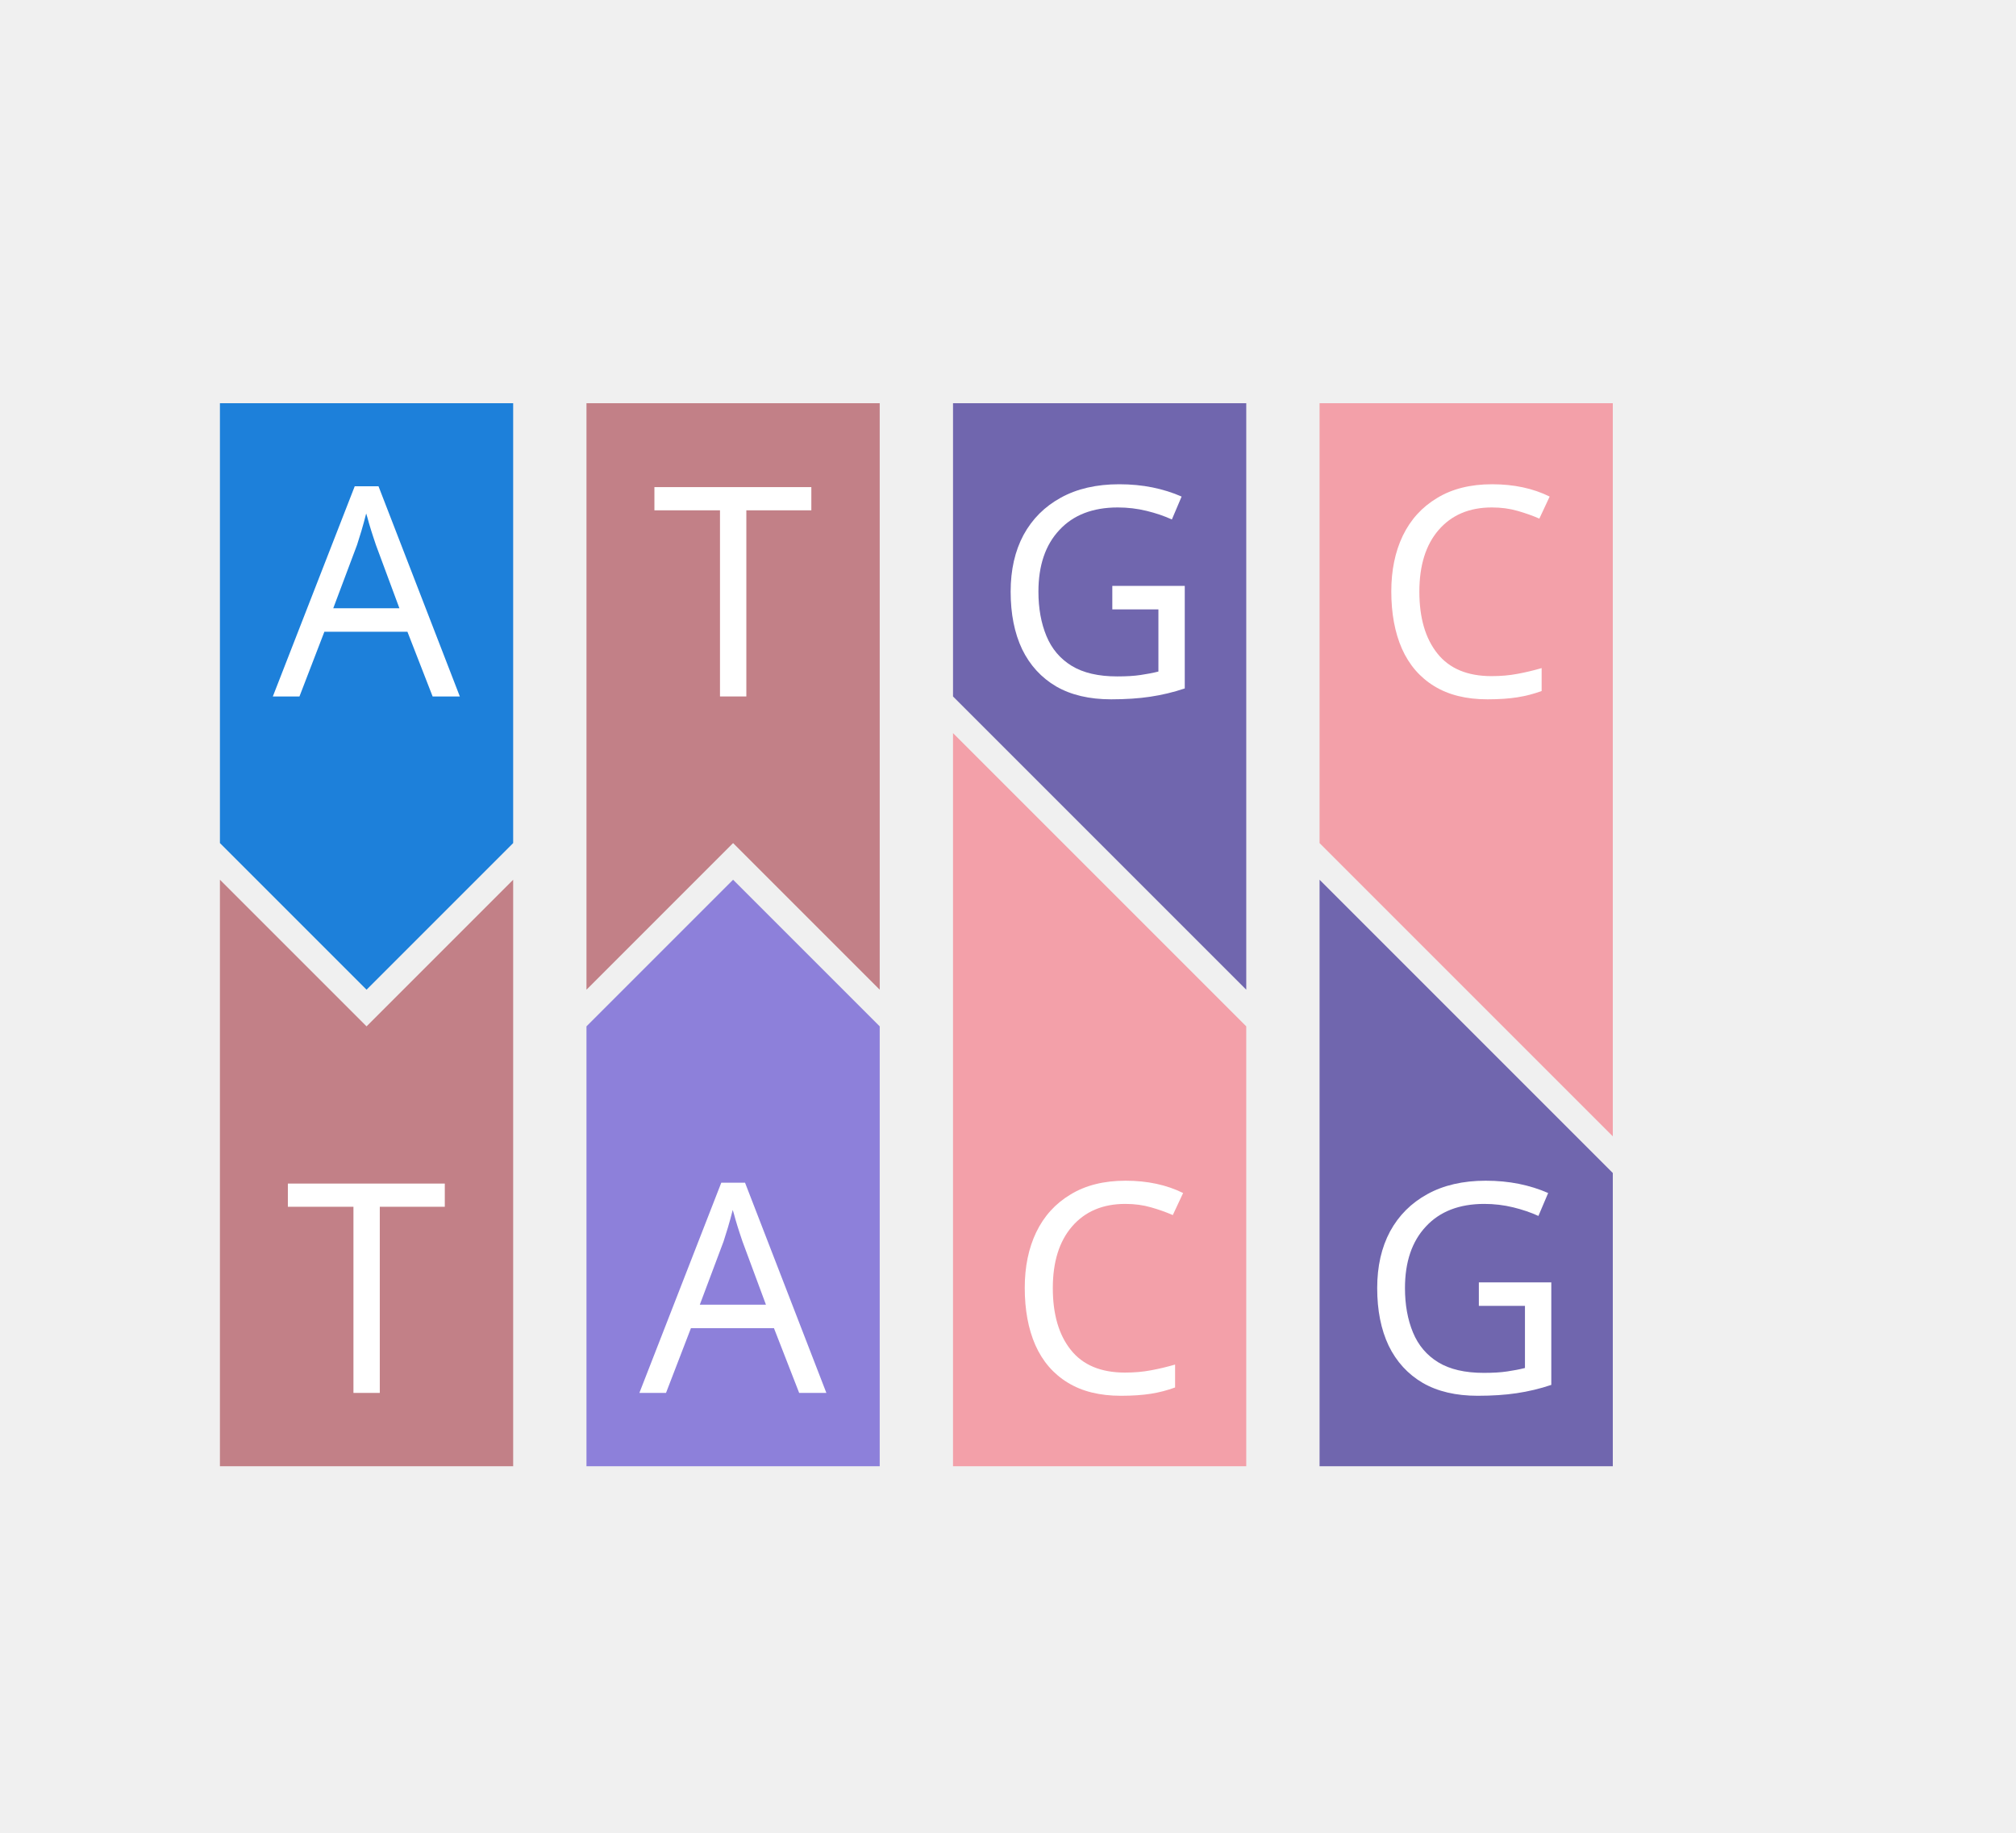
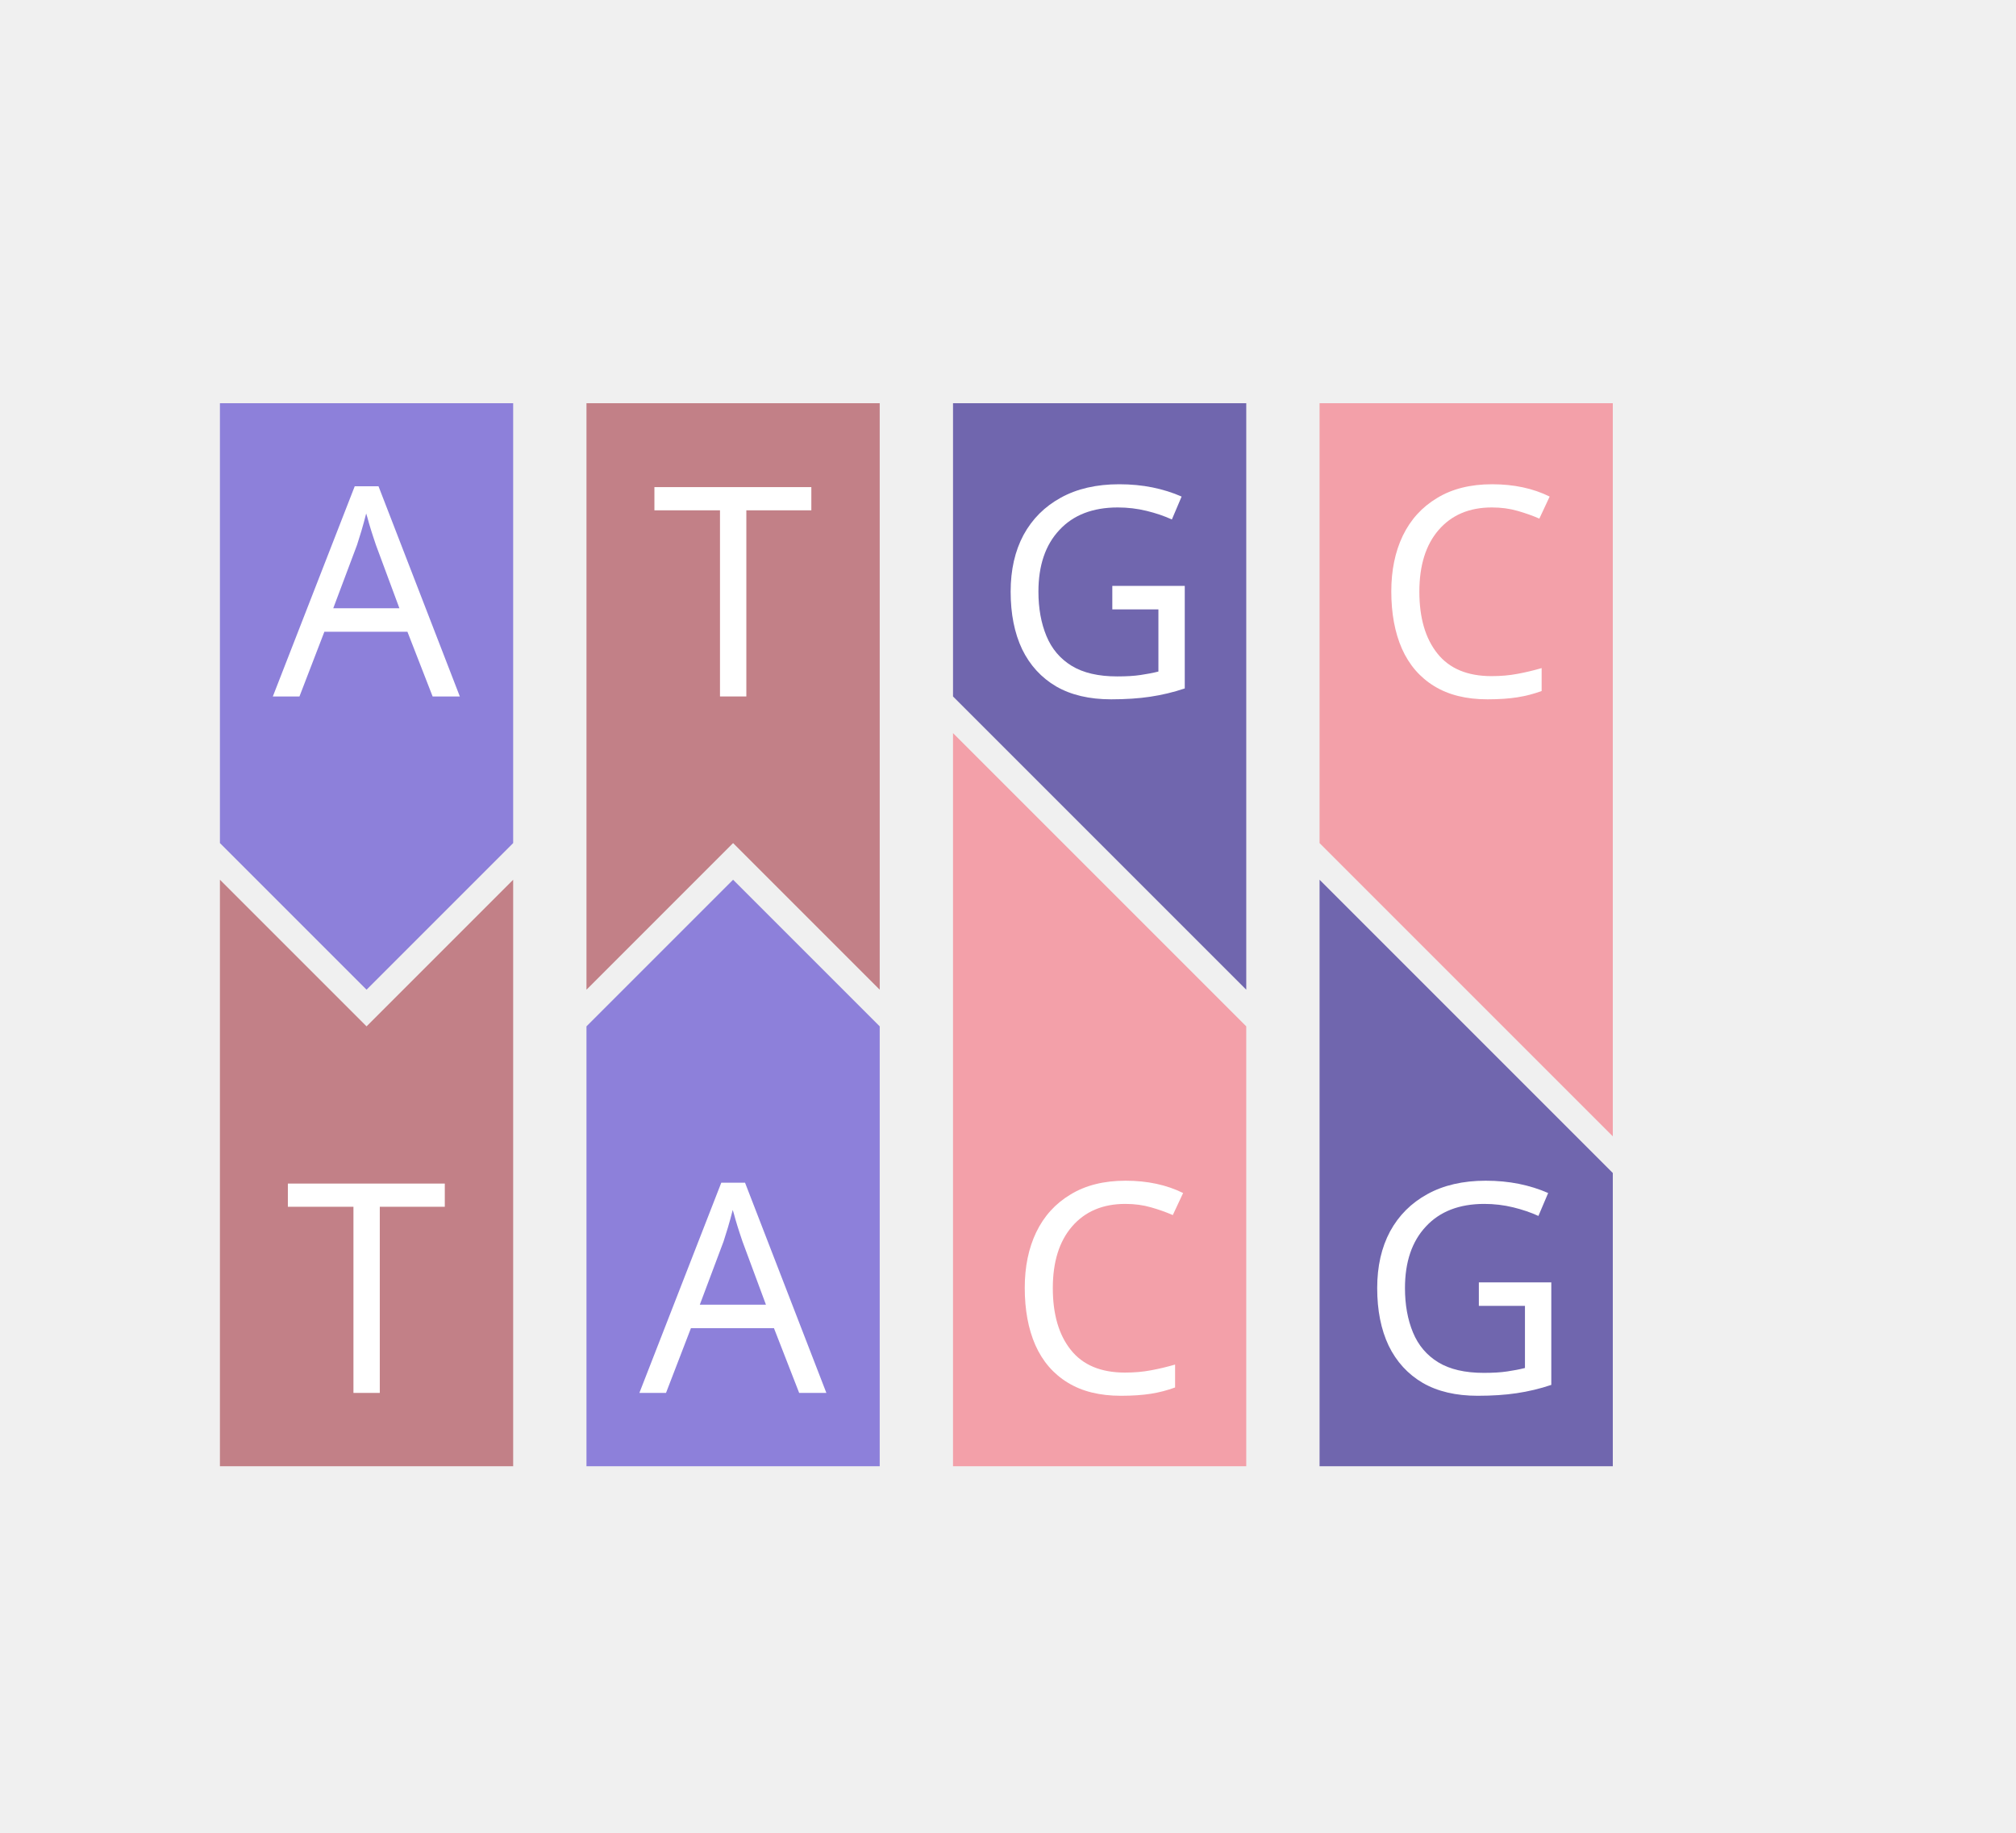
<svg xmlns="http://www.w3.org/2000/svg" xmlns:xlink="http://www.w3.org/1999/xlink" width="110" height="100">
  <style>
    rect {
    	fill: #aaa;
    }
  </style>
  <def>
    <g class="base" id="a">
      <path fill="#8D80DA" d="m0 66 h16 v-24 l-8 -8 -8 8z" />
      <text style="fill:#fff;font-family:sans;text-anchor:middle;font-size:16px;" x="8" y="62">A</text>
    </g>
    <g class="base" id="a2">
-       <path fill="#1D80DA" d="m0 8 h16 v24 l-8 8 -8 -8z" />
+       <path fill="#8D80DA" d="m0 8 h16 v24 l-8 8 -8 -8z" />
      <text style="fill:#fff;font-family:sans;text-anchor:middle;font-size:16px;" x="8" y="24">A</text>
    </g>
    <g class="base" id="t">
      <path fill="#c28087" d="m0 66 h16 v-32 l-8 8 -8 -8z" />
      <text style="fill:#fff;font-family:sans;text-anchor:middle;font-size:16px;" x="8" y="62">T</text>
    </g>
    <g class="base" id="t2">
      <path fill="#c28087" d="m0 8 h16 v32 l-8 -8 -8 8z" />
      <text style="fill:#fff;font-family:sans;text-anchor:middle;font-size:16px;" x="8" y="24">T</text>
    </g>
    <g class="base" id="g">
      <path fill="#7066ae" d="m0 66 h16 v-16 l-16 -16z" />
      <text style="fill:#fff;font-family:sans;text-anchor:middle;font-size:16px;" x="8" y="62">G</text>
    </g>
    <g class="base" id="g2">
      <path fill="#7066ae" d="m0 8 h16 v32 l-16 -16z" />
      <text style="fill:#fff;font-family:sans;text-anchor:middle;font-size:16px;" x="8" y="24">G</text>
    </g>
    <g class="base" id="c">
      <path fill="#F3A0A9" d="m0 66 h16 v-24 l-16 -16z" />
      <text style="fill:#fff;font-family:sans;text-anchor:middle;font-size:16px;" x="8" y="62">C</text>
    </g>
    <g class="base" id="c2">
      <path fill="#F3A0A9" d="m0 8 h16 v40 l-16 -16z" />
      <text style="fill:#fff;font-family:sans;text-anchor:middle;font-size:16px;" x="8" y="24">C</text>
    </g>
  </def>
  <use x="12" y="14" xlink:href="#a2" />
  <use x="12" y="14" xlink:href="#t" />
  <use x="32" y="14" xlink:href="#t2" />
  <use x="32" y="14" xlink:href="#a" />
  <use x="52" y="14" xlink:href="#g2" />
  <use x="52" y="14" xlink:href="#c" />
  <use x="72" y="14" xlink:href="#c2" />
  <use x="72" y="14" xlink:href="#g" />
</svg>
